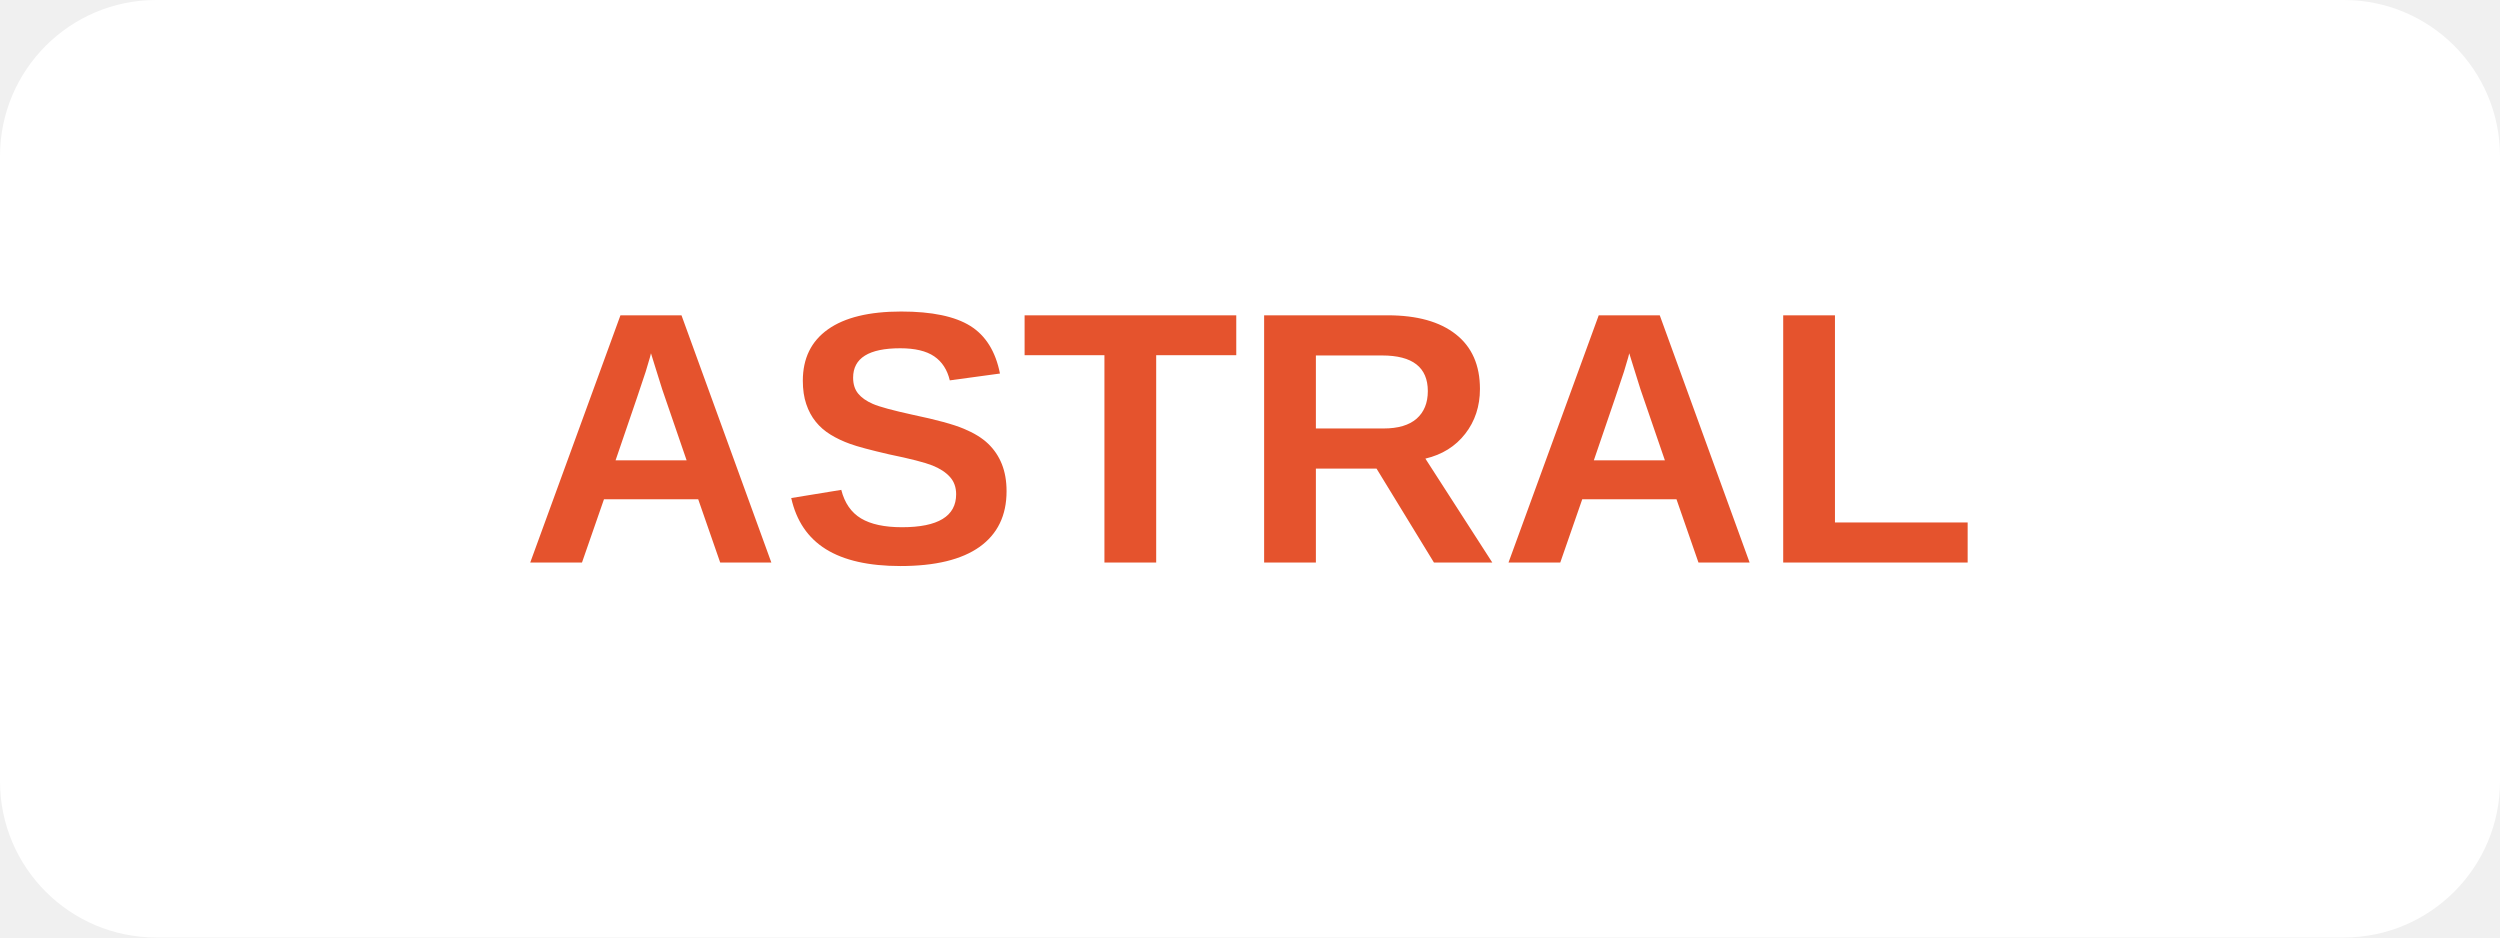
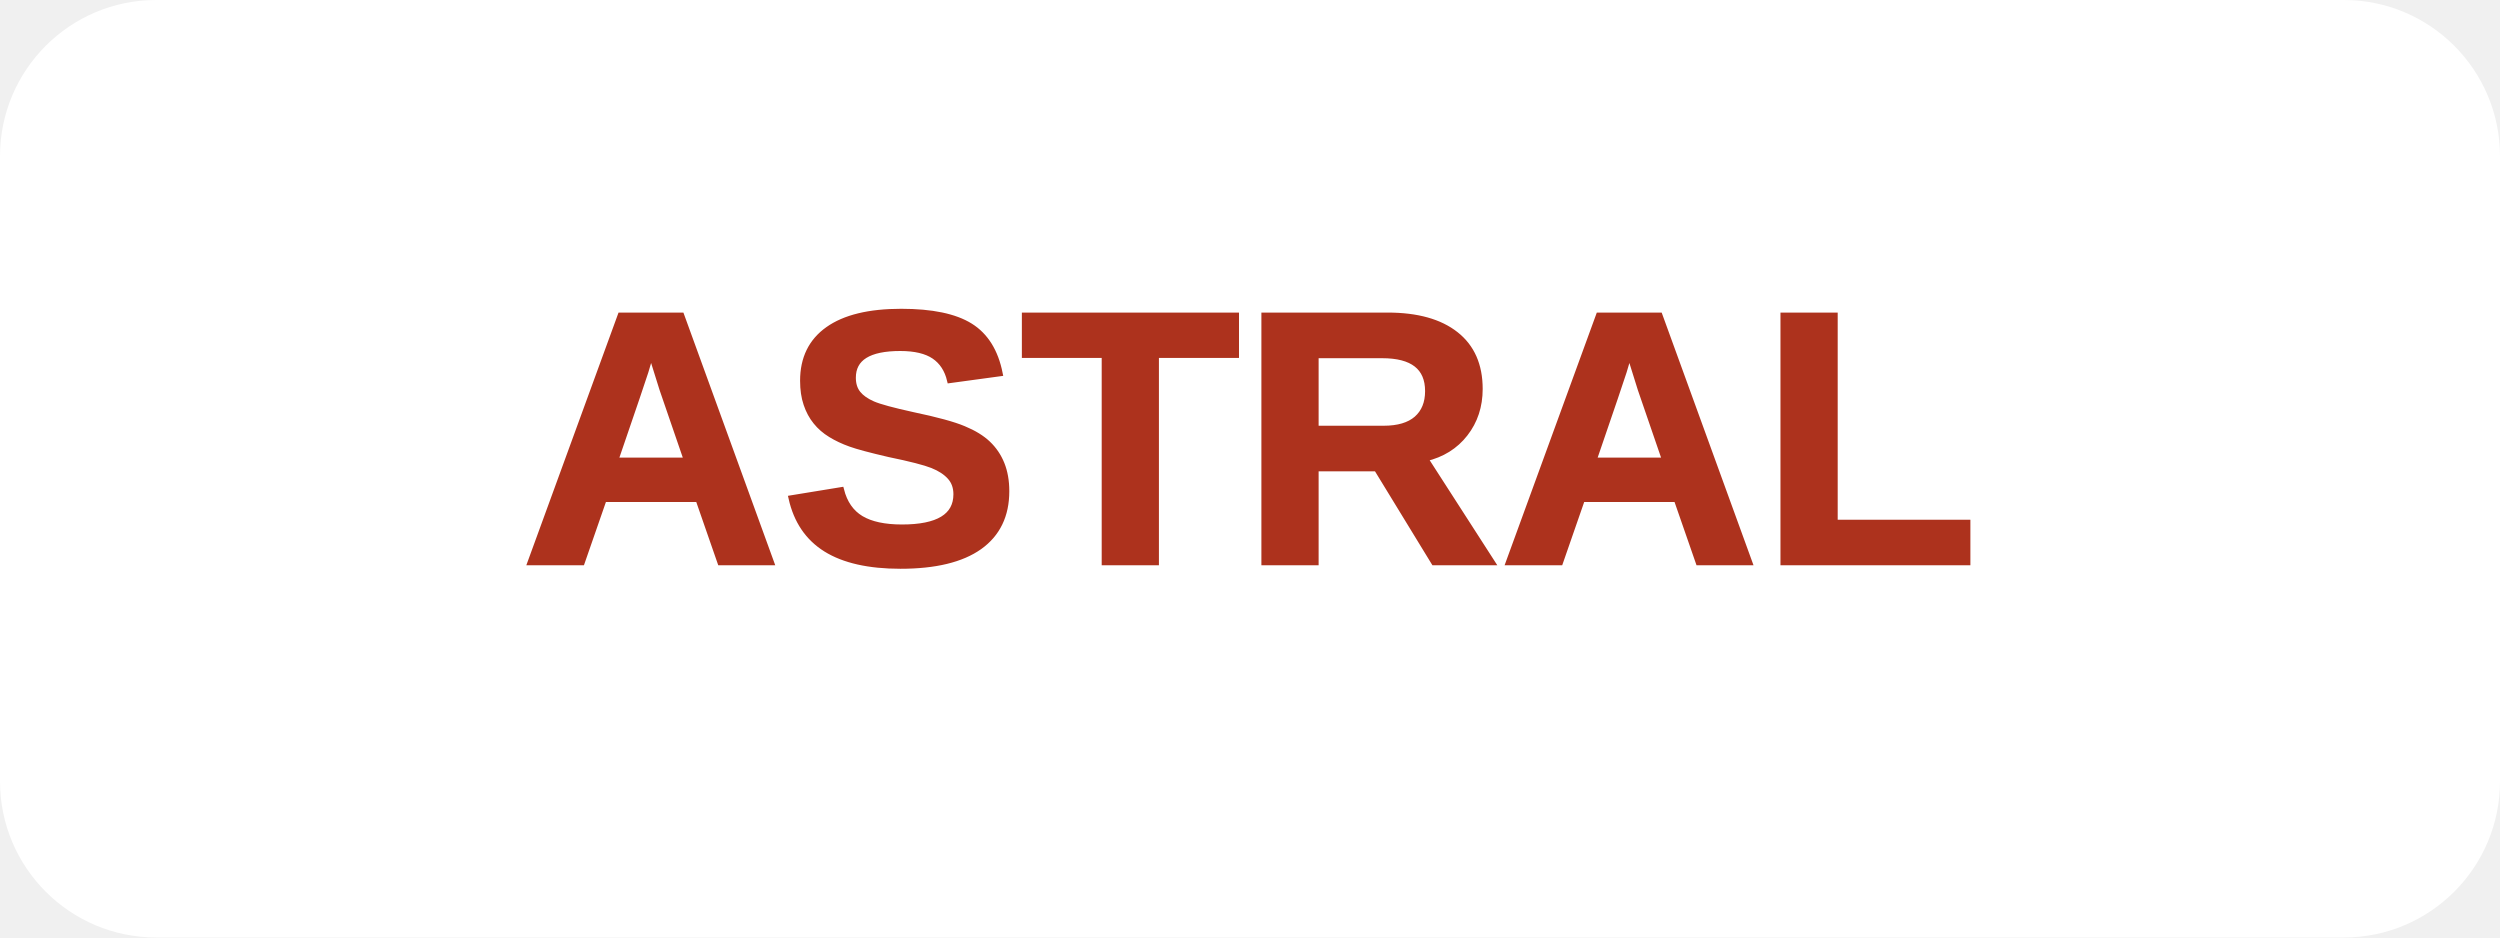
<svg xmlns="http://www.w3.org/2000/svg" viewBox="0 0 320 120">
  <rect width="320" height="120" rx="20" fill="#fff" />
-   <text x="160" y="72" text-anchor="middle" font-family="Arial,sans-serif" font-size="46" font-weight="800" fill="#e5532d">ASTRAL</text>
+   <text x="160" y="72" text-anchor="middle" font-family="Arial,sans-serif" font-size="46" font-weight="800" fill="#ad321d" stroke="#ad321d" stroke-width="0.7">ASTRAL</text>
</svg>
